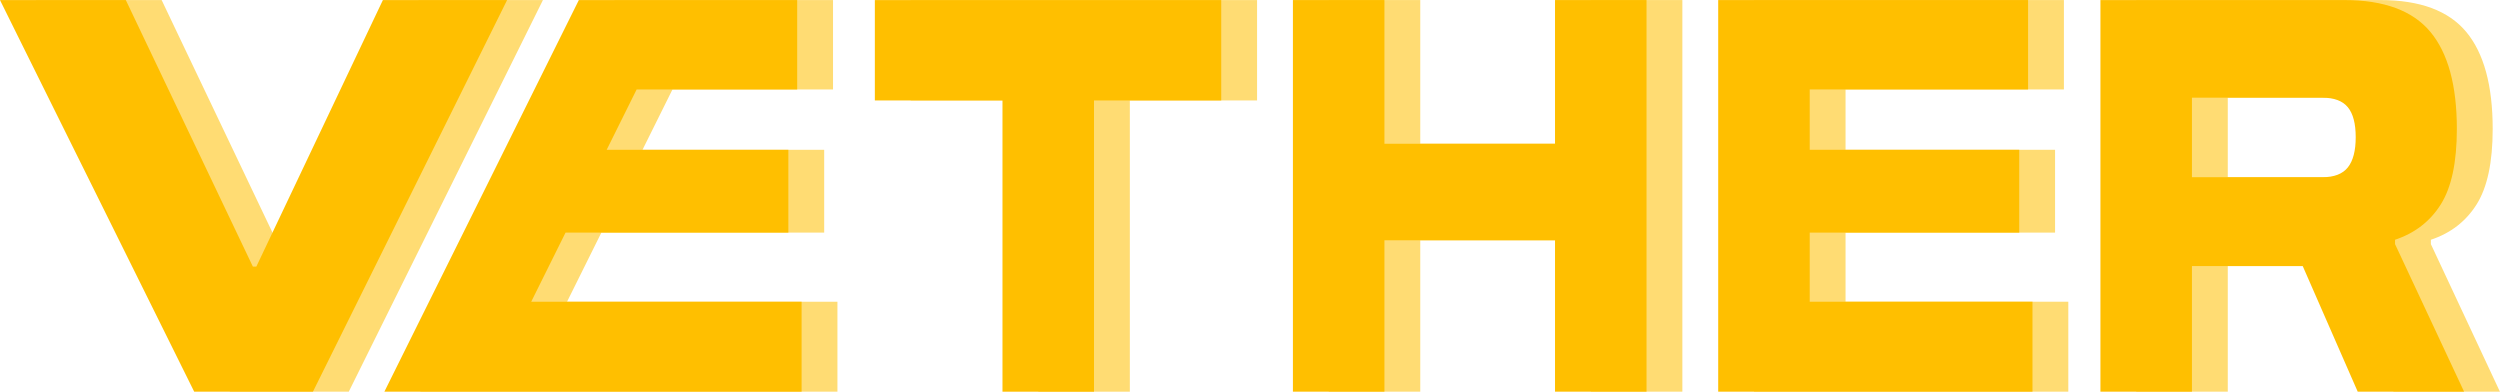
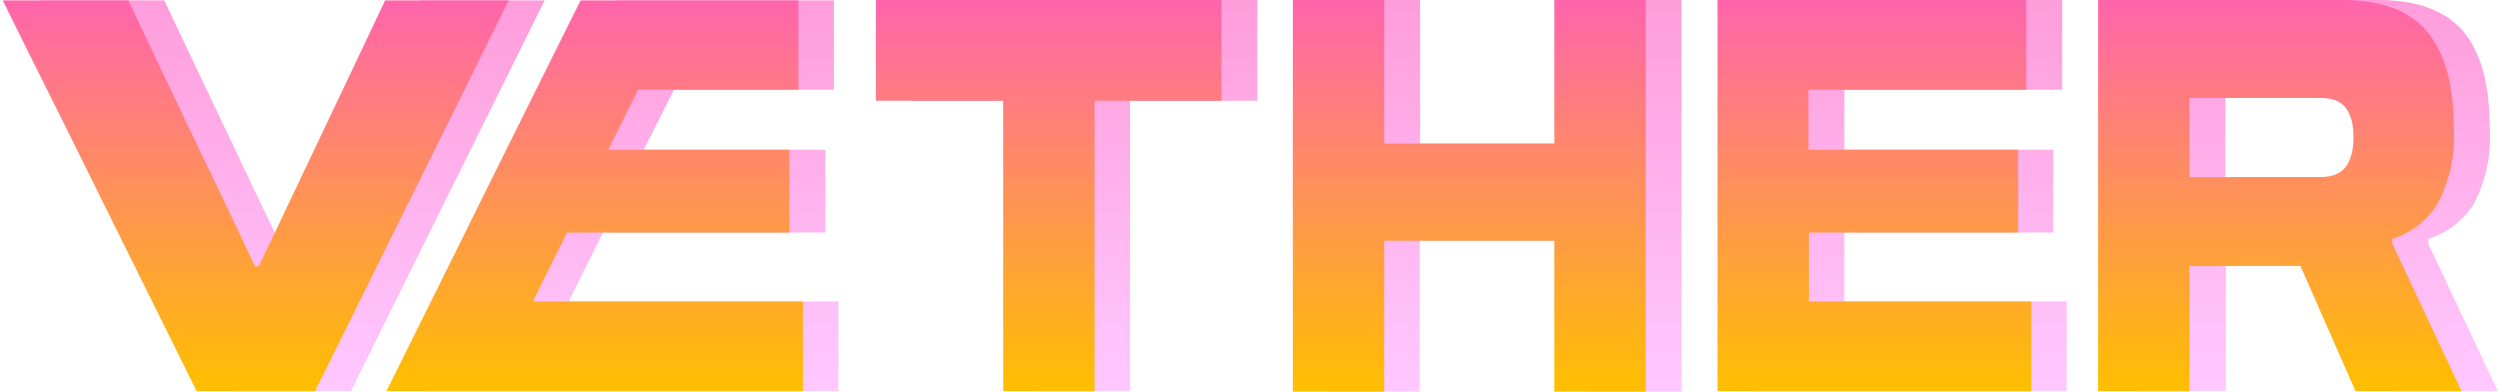
- <svg xmlns="http://www.w3.org/2000/svg" width="930.23" height="145.72" version="1.1" viewBox="0 0 930.23 145.72" xml:space="preserve">
-   <defs>
-     <clipPath id="clipPath3035">
-       <path d="m0 720h1280v-720h-1280z" />
-     </clipPath>
-   </defs>
-   <g transform="matrix(1.3333 0 0 -1.3333 -388.22 816.13)">
-     <g clip-path="url(#clipPath3035)">
-       <g transform="translate(408.03 612.1)">
-         <path d="m0 0-32.391-68.221-2.925-6.16h-0.976l-10.356 21.726-5.159 10.832-14.733 30.889-5.159 10.831-0.051 0.103h-35.112l0.051-0.103 5.364-10.831 15.323-30.889 5.377-10.832 28.08-56.633h33.148l54.182 109.29z" fill="#ffdc73" />
-       </g>
-       <g transform="translate(641.99 584.08)">
-         <path d="m0 0h-35.508v-81.277h-25.541v81.277h-35.621v28.011h96.67z" fill="#ffdc73" />
-       </g>
-       <g transform="translate(760.68 612.1)">
-         <path d="m0 0v-109.29h-25.539v42.246h-47.607v-42.246h-25.54v109.29h25.54v-40.103h47.607v40.103z" fill="#ffdc73" />
-       </g>
-       <g transform="translate(806.22 570.31)">
-         <path d="m0 0h58.473v-23.113h-58.473v-19.286h62.169v-25.103h-87.708v109.29h86.477v-24.949h-60.938z" fill="#ffdc73" />
-       </g>
-       <g transform="translate(956.41 565.41)">
-         <path d="m0 0c1.456 1.837 2.185 4.643 2.185 8.419 0 3.773-0.729 6.555-2.185 8.342-1.456 1.784-3.828 2.678-7.113 2.678h-36.406v-22.194h36.406c3.285 0 5.657 0.918 7.113 2.755m32.429-62.604h-29.685l-15.346 35.052h-30.917v-35.052h-25.539v109.29h68.106c11.051 0 19.043-2.961 23.972-8.878 4.928-5.919 7.392-14.951 7.392-27.092 0-9.287-1.494-16.302-4.48-21.047-2.988-4.745-7.245-8.036-12.77-9.873v-1.224z" fill="#ffdc73" />
-       </g>
-       <g transform="translate(524.88 527.91)">
-         <path d="m0 0h-75.458l9.579 19.286h62.182v23.113h-50.702l8.362 16.837h44.805v24.95h-60.937v-3e-3l-13.649-27.478-10.48-21.12-12.57-25.31-9.16-18.44-8.41-16.94h28.51l1e-3 2e-3h87.927z" fill="#ffdc73" />
-       </g>
-       <g transform="translate(398.03 612.1)">
-         <path d="m0 0-32.391-68.221-2.925-6.16h-0.976l-10.356 21.726-5.159 10.832-14.733 30.889-5.159 10.831-0.051 0.103h-35.112l0.051-0.103 5.364-10.831 15.323-30.889 5.377-10.832 28.08-56.633h33.148l54.182 109.29z" fill="#ffbf00" />
-       </g>
-       <g transform="translate(631.99 584.08)">
-         <path d="m0 0h-35.508v-81.277h-25.54v81.277h-35.621v28.011h96.669z" fill="#ffbf00" />
-       </g>
-       <g transform="translate(750.68 612.1)">
-         <path d="m0 0v-109.29h-25.539v42.246h-47.607v-42.246h-25.54v109.29h25.54v-40.103h47.607v40.103z" fill="#ffbf00" />
-       </g>
-       <g transform="translate(796.22 570.31)">
-         <path d="m0 0h58.473v-23.113h-58.473v-19.286h62.169v-25.103h-87.708v109.29h86.477v-24.949h-60.938z" fill="#ffbf00" />
-       </g>
-       <g transform="translate(946.41 565.41)">
-         <path d="m0 0c1.456 1.837 2.185 4.643 2.185 8.419 0 3.773-0.729 6.555-2.185 8.342-1.456 1.784-3.828 2.678-7.113 2.678h-36.406v-22.194h36.406c3.285 0 5.657 0.918 7.113 2.755m32.429-62.604h-29.685l-15.346 35.052h-30.917v-35.052h-25.539v109.29h68.106c11.051 0 19.043-2.961 23.972-8.878 4.928-5.919 7.392-14.951 7.392-27.092 0-9.287-1.494-16.302-4.48-21.047-2.988-4.745-7.245-8.036-12.77-9.873v-1.224z" fill="#ffbf00" />
-       </g>
-       <g transform="translate(514.88 527.91)">
-         <path d="m0 0h-75.458l9.579 19.286h62.182v23.113h-50.702l8.362 16.837h44.805v24.95h-60.937v-3e-3l-13.649-27.478-10.48-21.12-12.57-25.31-9.16-18.44-8.41-16.94h28.51l1e-3 2e-3h87.927z" fill="#ffbf00" />
-       </g>
-     </g>
-   </g>
+ <svg xmlns="http://www.w3.org/2000/svg" width="930.23" height="145.72" viewBox="0 0 611.4 96">
+   <path fill="none" d="M118.7 96h-.4" />
+   <linearGradient id="a" x1="70.8" x2="70.8" y1=".1" y2="95.9" gradientUnits="userSpaceOnUse">
+     <stop offset="0" stop-color="#ff9ddb" />
+     <stop offset="1" stop-color="#ffc8ff" />
+   </linearGradient>
+   <path fill="url(#a)" d="M102.4.1L74 59.9l-2.5 5.4h-.9l-9.1-19-4.5-9.5L44.1 9.7 39.6.2l-.1-.1H8.8v.1l4.7 9.5 13.4 27.1 4.8 9.5 24.6 49.6h29L132.8.1z" />
+   <linearGradient id="b" x1="265.1" x2="265.1" y1=".1" y2="95.9" gradientUnits="userSpaceOnUse">
+     <stop offset="0" stop-color="#ff9ddb" />
+     <stop offset="1" stop-color="#ffc8ff" />
+   </linearGradient>
+   <path fill="url(#b)" d="M307.5 24.7h-31.2v71.2H254V24.7h-31.3V0h84.8v24.6z" />
+   <linearGradient id="c" x1="368.2" x2="368.2" y1=".1" y2="95.9" gradientUnits="userSpaceOnUse">
+     <stop offset="0" stop-color="#ff9ddb" />
+     <stop offset="1" stop-color="#ffc8ff" />
+   </linearGradient>
+   <path fill="url(#c)" d="M411.5.1V96H389v-37h-41.7v37H325V0h22.4v35.2H389V0h22.4z" />
+   <linearGradient id="d" x1="467.4" x2="467.4" y1=".1" y2="95.9" gradientUnits="userSpaceOnUse">
+     <stop offset="0" stop-color="#ff9ddb" />
+     <stop offset="1" stop-color="#ffc8ff" />
+   </linearGradient>
+   <path fill="url(#d)" d="M451.4 36.7h51.2V57h-51.2v16.9h54.5v22h-77V0h75.9V22h-53.4v14.7z" />
+   <linearGradient id="e" x1="566.9" x2="566.9" y1=".1" y2="95.9" gradientUnits="userSpaceOnUse">
+     <stop offset="0" stop-color="#ff9ddb" />
+     <stop offset="1" stop-color="#ffc8ff" />
+   </linearGradient>
+   <path fill="url(#e)" d="M611.4 95.9h-26L572 65.2h-27.1v30.7h-22.4V0h59.7c9.6 0 16.6 2.6 21 7.8 4.3 5.2 6.4 13 6.4 23.7a35 35 0 01-3.9 18.5c-2.6 4.1-6.3 7-11.2 8.6v1.1l17 36zM583 41c1.3-1.6 2-4 2-7.4 0-3.3-.7-5.7-2-7.3-1.3-1.5-3.4-2.3-6.2-2.3h-32v19.4h32c2.8 0 5-.8 6.2-2.4z" />
+   <linearGradient id="f" x1="153.8" x2="153.8" y1=".1" y2="95.9" gradientUnits="userSpaceOnUse">
+     <stop offset="0" stop-color="#ff9ddb" />
+     <stop offset="1" stop-color="#ffc8ff" />
+   </linearGradient>
+   <path fill="url(#f)" d="M204.8 73.9h-66.1l8.4-16.9h54.5V36.7h-44.5l7.4-14.7h39.2V.1h-53.4l-11.9 24.1-9.2 18.5-11 22.2-8.1 16.1-7.3 14.9h102z" />
+   <linearGradient id="g" x1="62" x2="62" y1="95.9" y2=".1" gradientUnits="userSpaceOnUse">
+     <stop offset="0" stop-color="#ffbf00" />
+     <stop offset="1" stop-color="#ff65ac" />
+   </linearGradient>
+   <path fill="url(#g)" d="M93.7.1L65.3 59.9l-2.6 5.4h-.9l-9-19-4.6-9.5L35.3 9.7 30.8.2V.1H0v.1l4.7 9.5 13.5 27.1 4.7 9.5 24.6 49.6h29L124 .1z" />
+   <linearGradient id="h" x1="256.3" x2="256.3" y1="95.9" y2=".1" gradientUnits="userSpaceOnUse">
+     <stop offset="0" stop-color="#ffbf00" />
+     <stop offset="1" stop-color="#ff65ac" />
+   </linearGradient>
+   <path fill="url(#h)" d="M298.7 24.7h-31.1v71.2h-22.4V24.7H214V0h84.7v24.6z" />
+   <linearGradient id="i" x1="359.5" x2="359.5" y1="95.9" y2=".1" gradientUnits="userSpaceOnUse">
+     <stop offset="0" stop-color="#ffbf00" />
+     <stop offset="1" stop-color="#ff65ac" />
+   </linearGradient>
+   <path fill="url(#i)" d="M402.7.1V96h-22.4v-37h-41.7v37h-22.4V0h22.4v35.2h41.7V0h22.4z" />
+   <linearGradient id="j" x1="458.7" x2="458.7" y1="95.9" y2=".1" gradientUnits="userSpaceOnUse">
+     <stop offset="0" stop-color="#ffbf00" />
+     <stop offset="1" stop-color="#ff65ac" />
+   </linearGradient>
+   <path fill="url(#j)" d="M442.6 36.7H494V57h-51.3v16.9h54.5v22h-76.9V0H496V22h-53.4v14.7z" />
+   <linearGradient id="k" x1="558.2" x2="558.2" y1="95.9" y2=".1" gradientUnits="userSpaceOnUse">
+     <stop offset="0" stop-color="#ffbf00" />
+     <stop offset="1" stop-color="#ff65ac" />
+   </linearGradient>
+   <path fill="url(#k)" d="M602.7 95.9h-26l-13.5-30.7H536v30.7h-22.4V0h59.7c9.7 0 16.7 2.6 21 7.8 4.3 5.2 6.5 13 6.5 23.7a35 35 0 01-4 18.5c-2.6 4.1-6.3 7-11.1 8.6v1.1l16.9 36zM574.2 41c1.3-1.6 2-4 2-7.4 0-3.3-.7-5.7-2-7.3C573 24.8 571 24 568 24h-32v19.4h32c2.9 0 5-.8 6.2-2.4z" />
+   <linearGradient id="l" x1="145" x2="145" y1="95.9" y2=".1" gradientUnits="userSpaceOnUse">
+     <stop offset="0" stop-color="#ffbf00" />
+     <stop offset="1" stop-color="#ff65ac" />
+   </linearGradient>
+   <path fill="url(#l)" d="M196.1 73.9h-66.2l8.4-16.9h54.5V36.7h-44.4l7.3-14.7H195V.1h-53.4l-12 24.1-9.2 18.5-11 22.2-8 16.1L94 95.9h102.1z" />
</svg>
